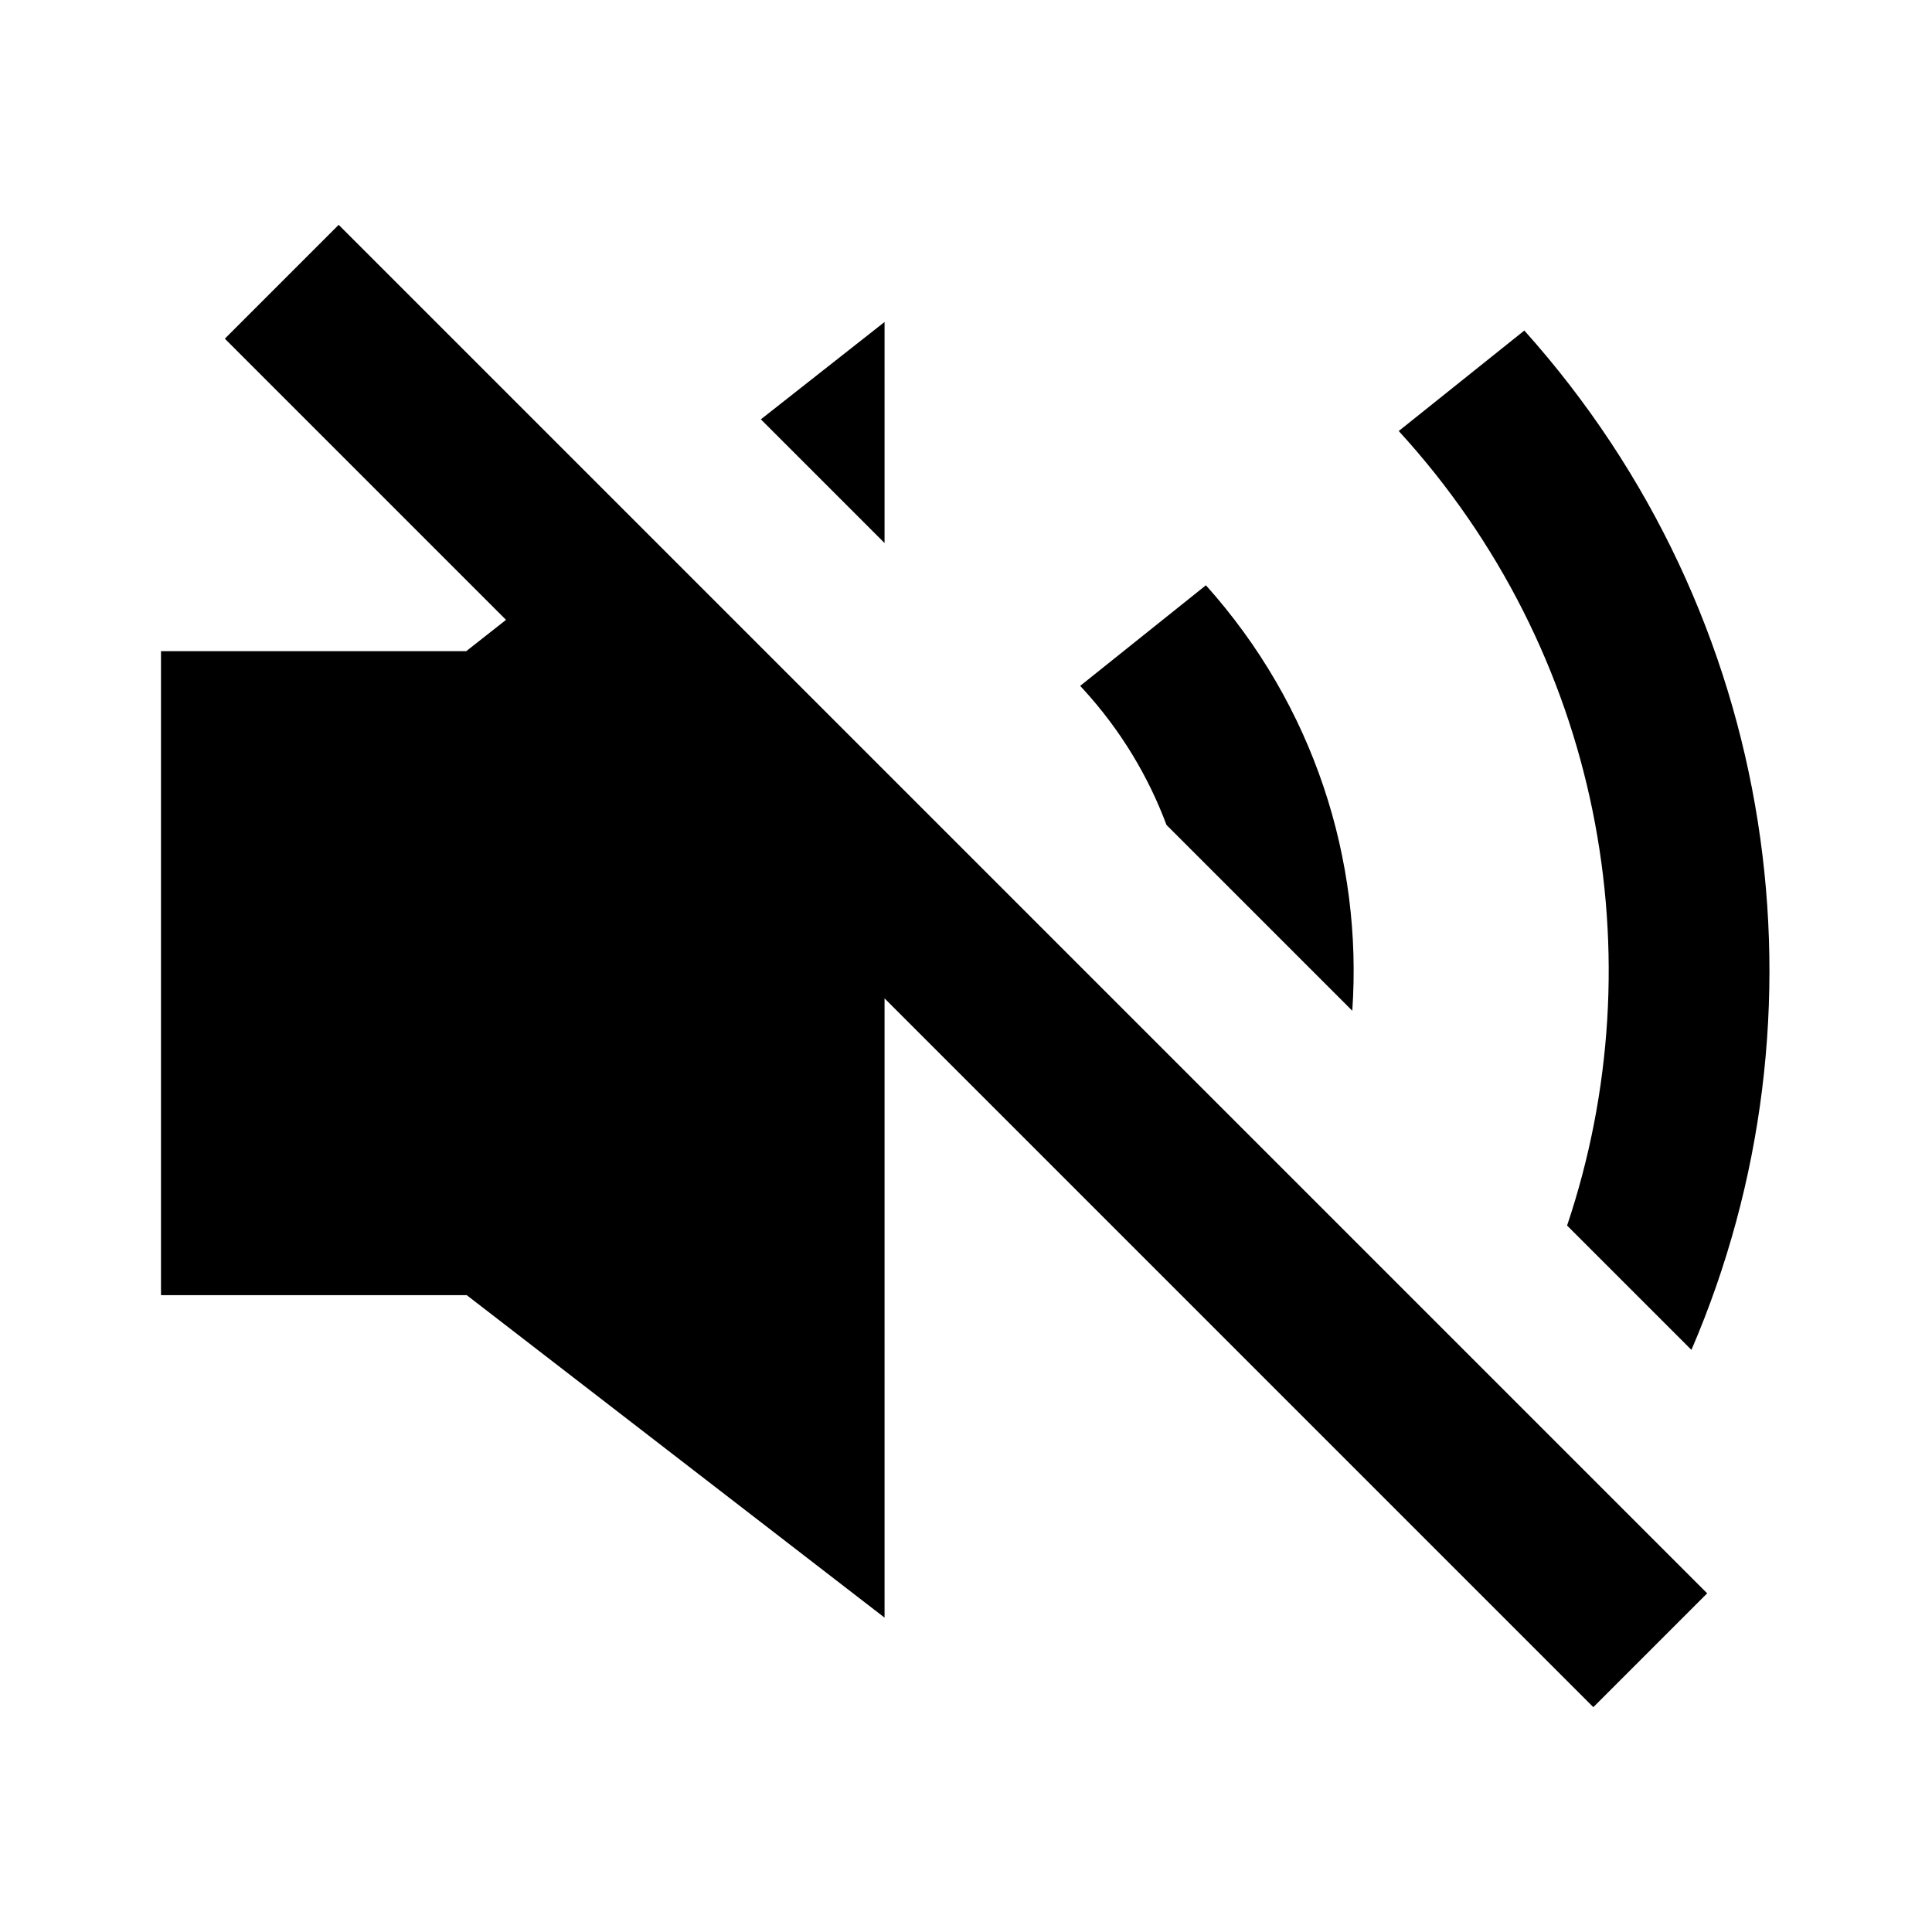
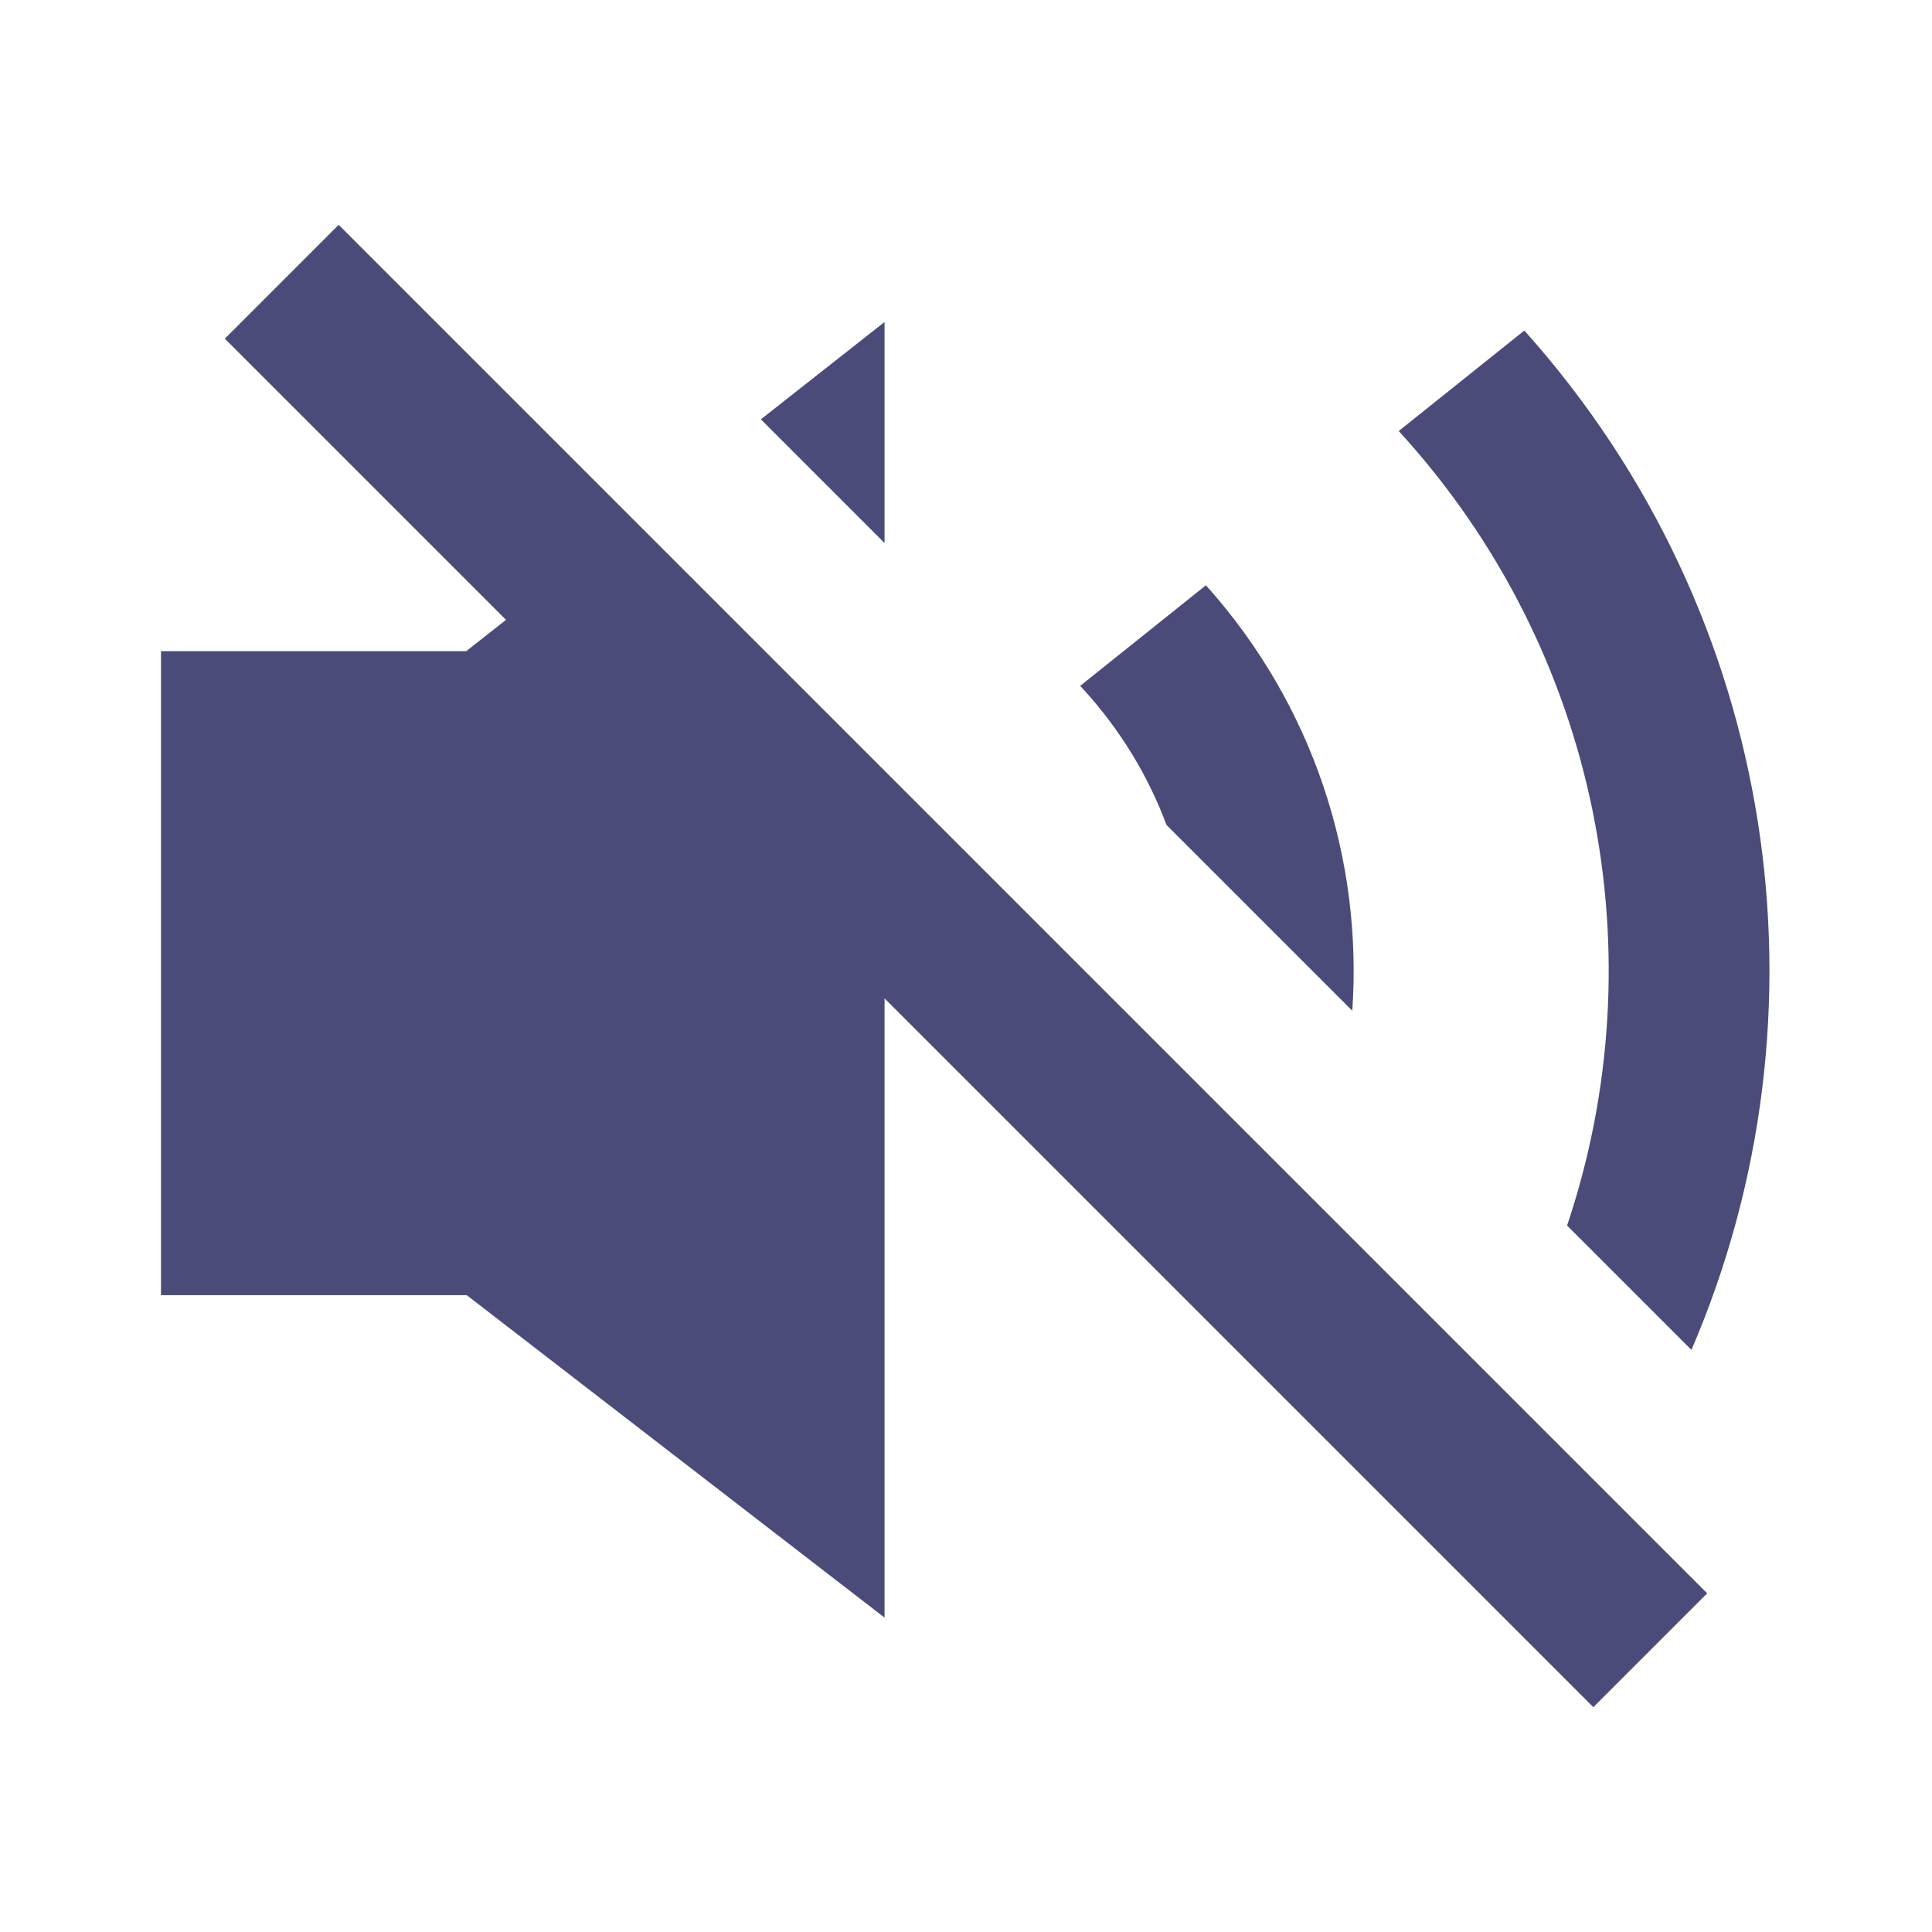
<svg xmlns="http://www.w3.org/2000/svg" width="800px" height="800px" viewBox="0 0 512 512" version="1.1">
-   <g id="Page-1" stroke="none" stroke-width="1" fill="none" fill-rule="evenodd">
-     <g id="icon" fill="#000000" transform="translate(42.66667, 59.58172)">
+   <g id="Page-1" stroke="none" stroke-width="1" fill="#4a4b79" fill-rule="evenodd">
+     <g id="icon" fill="#4a4b79" transform="translate(42.66667, 59.58172)">
      <path d="M47.085,-1.42108547e-14 L298.668,251.584 L304.101,257.016 L304.101,257.016 L353.574,306.489 C353.574,306.488 353.574,306.488 353.574,306.488 L384.435,337.349 L384.434,337.349 L409.752,362.667 L379.582,392.837 L191.749,205.003 L191.75,369.106 L81.021,283.648 L7.10542736e-15,283.648 L7.10542736e-15,112.981 L80.896,112.981 L91.433,104.688 L16.915,30.17 L47.085,-1.42108547e-14 Z M361.298,28.015 C429.038,103.654 443.797,209.394 405.579,298.151 L372.628,265.201 C396.498,194.198 381.627,113.229 328.013,54.642 L361.298,28.015 Z M276.913,95.524 C305.539,127.448 318.469,168.293 315.701,208.276 L266.465,159.04 C261.642,146.126 254.317,133.919 244.489,123.156 L243.589,122.183 L276.913,95.524 Z M191.75,25.752 L191.749,84.326 L158.969,51.546 L191.75,25.752 Z" id="Combined-Shape">

</path>
    </g>
  </g>
</svg>
